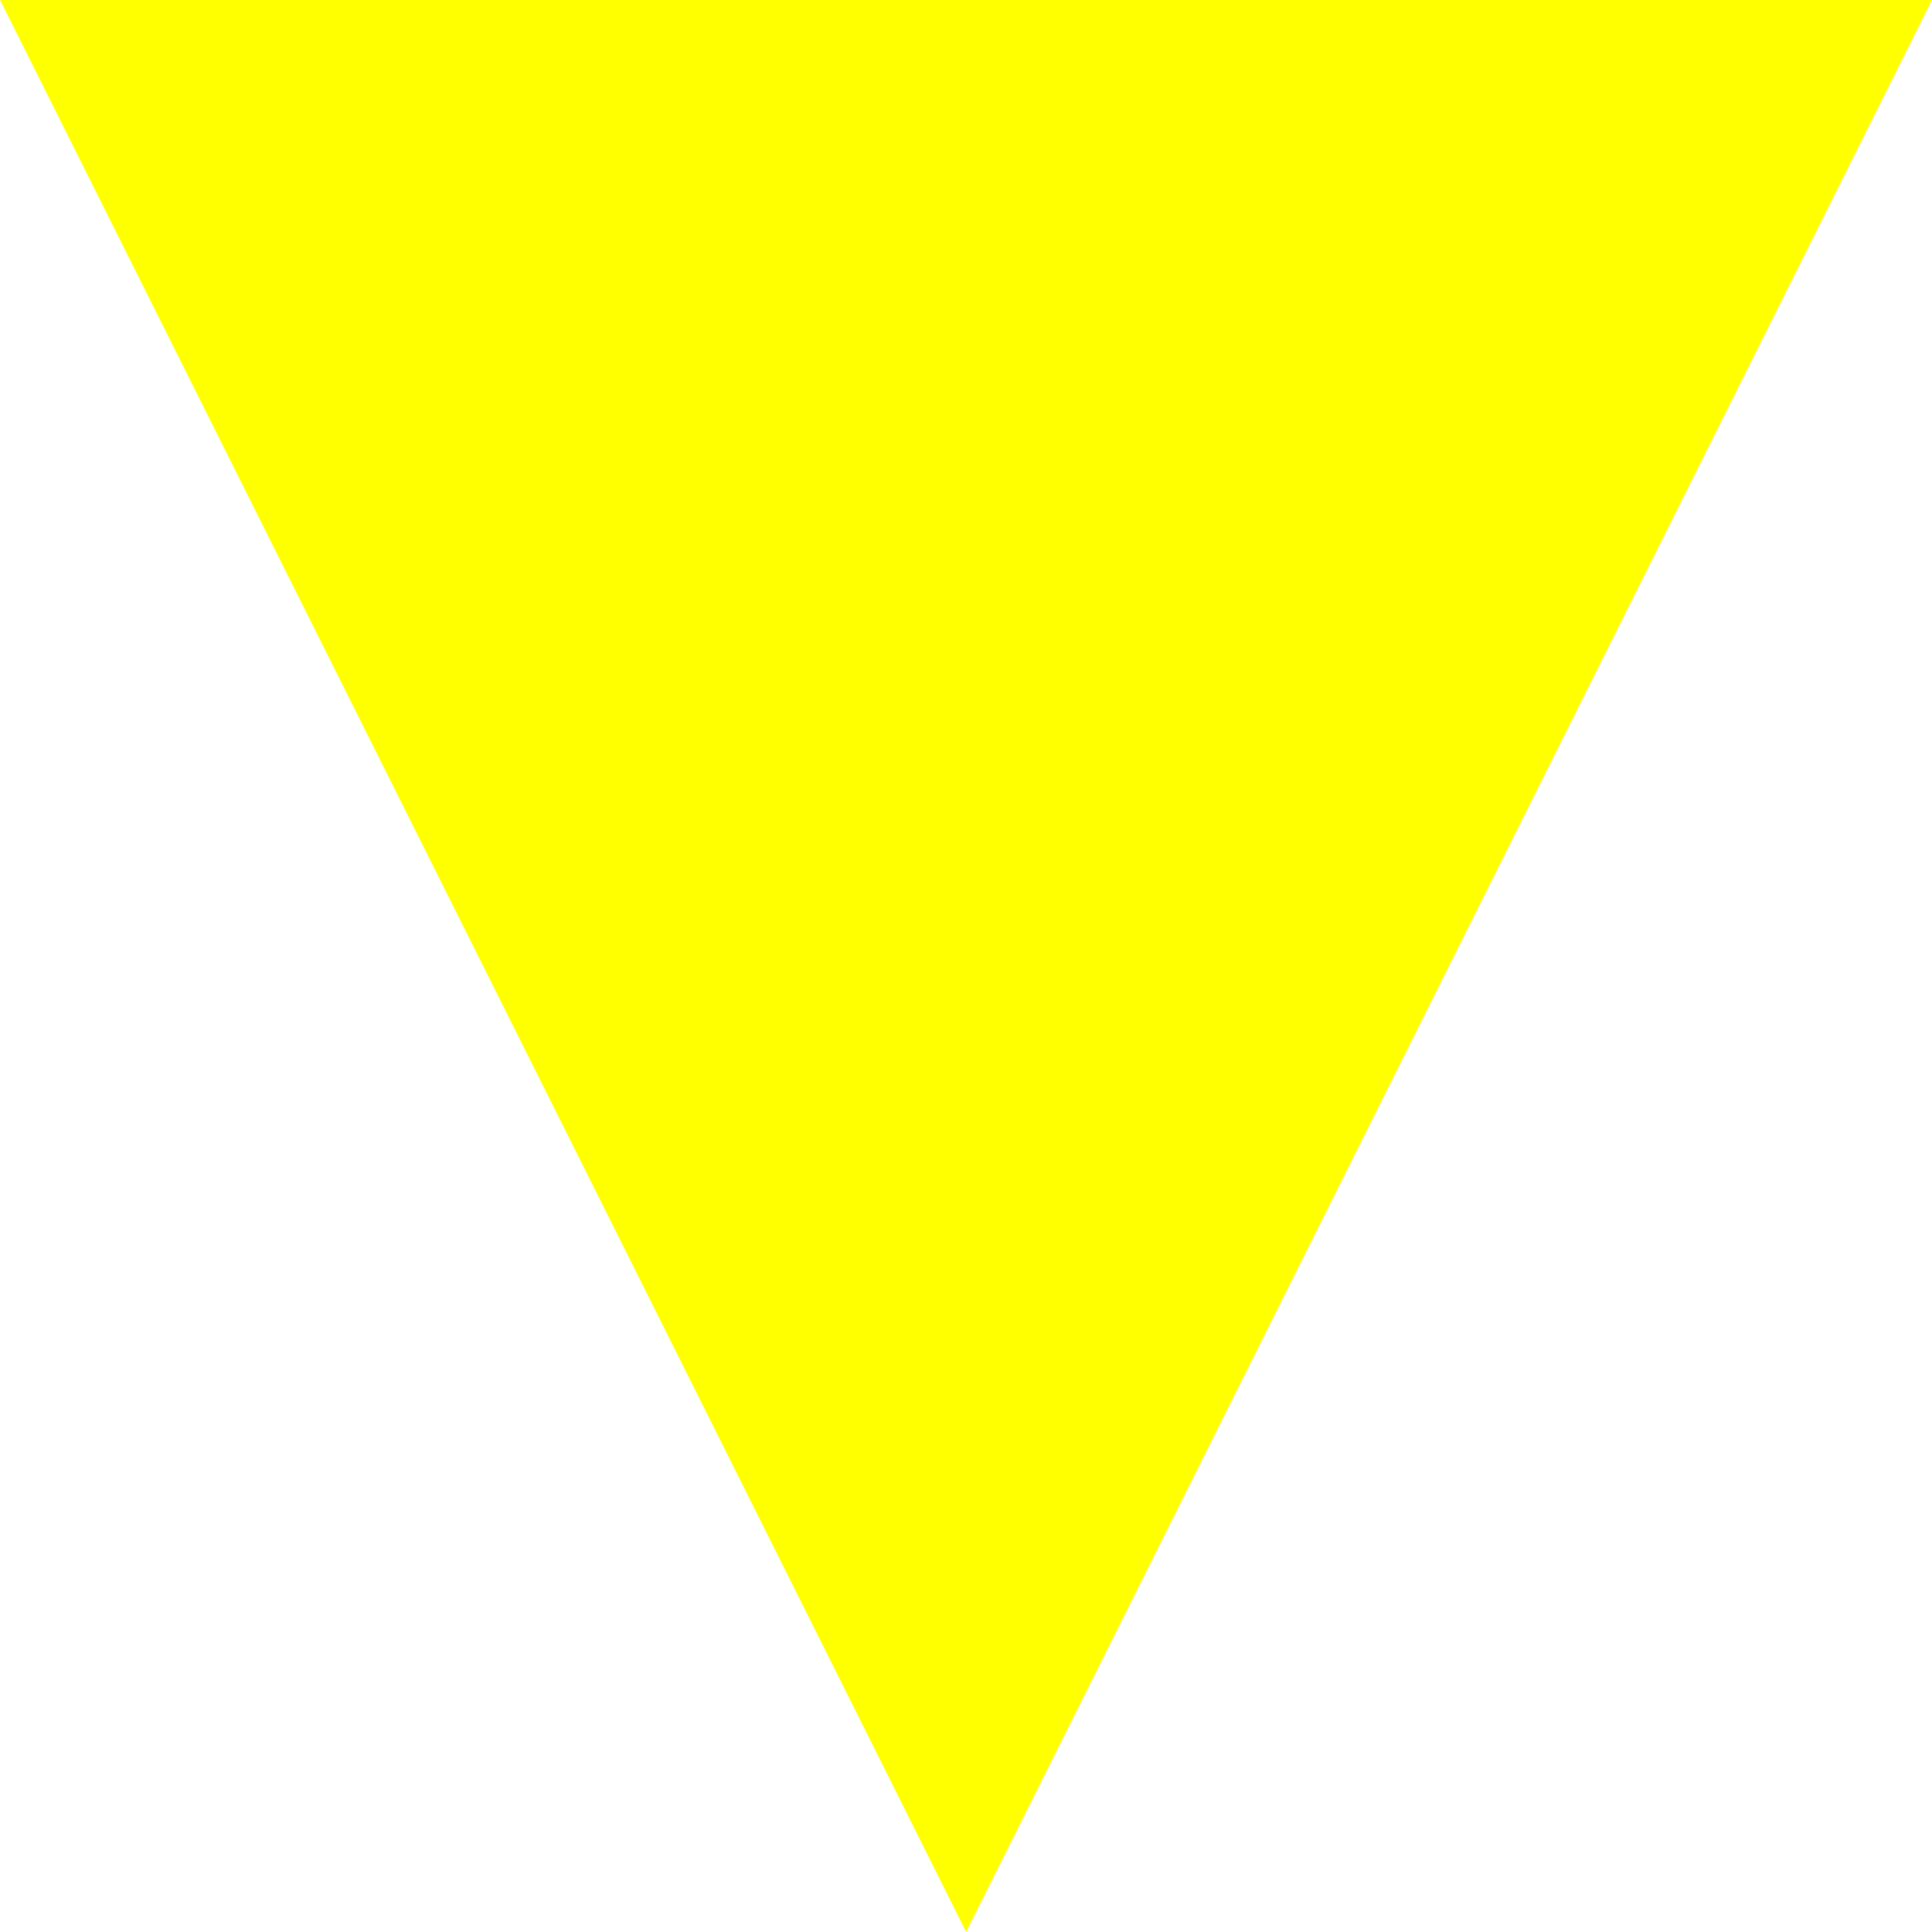
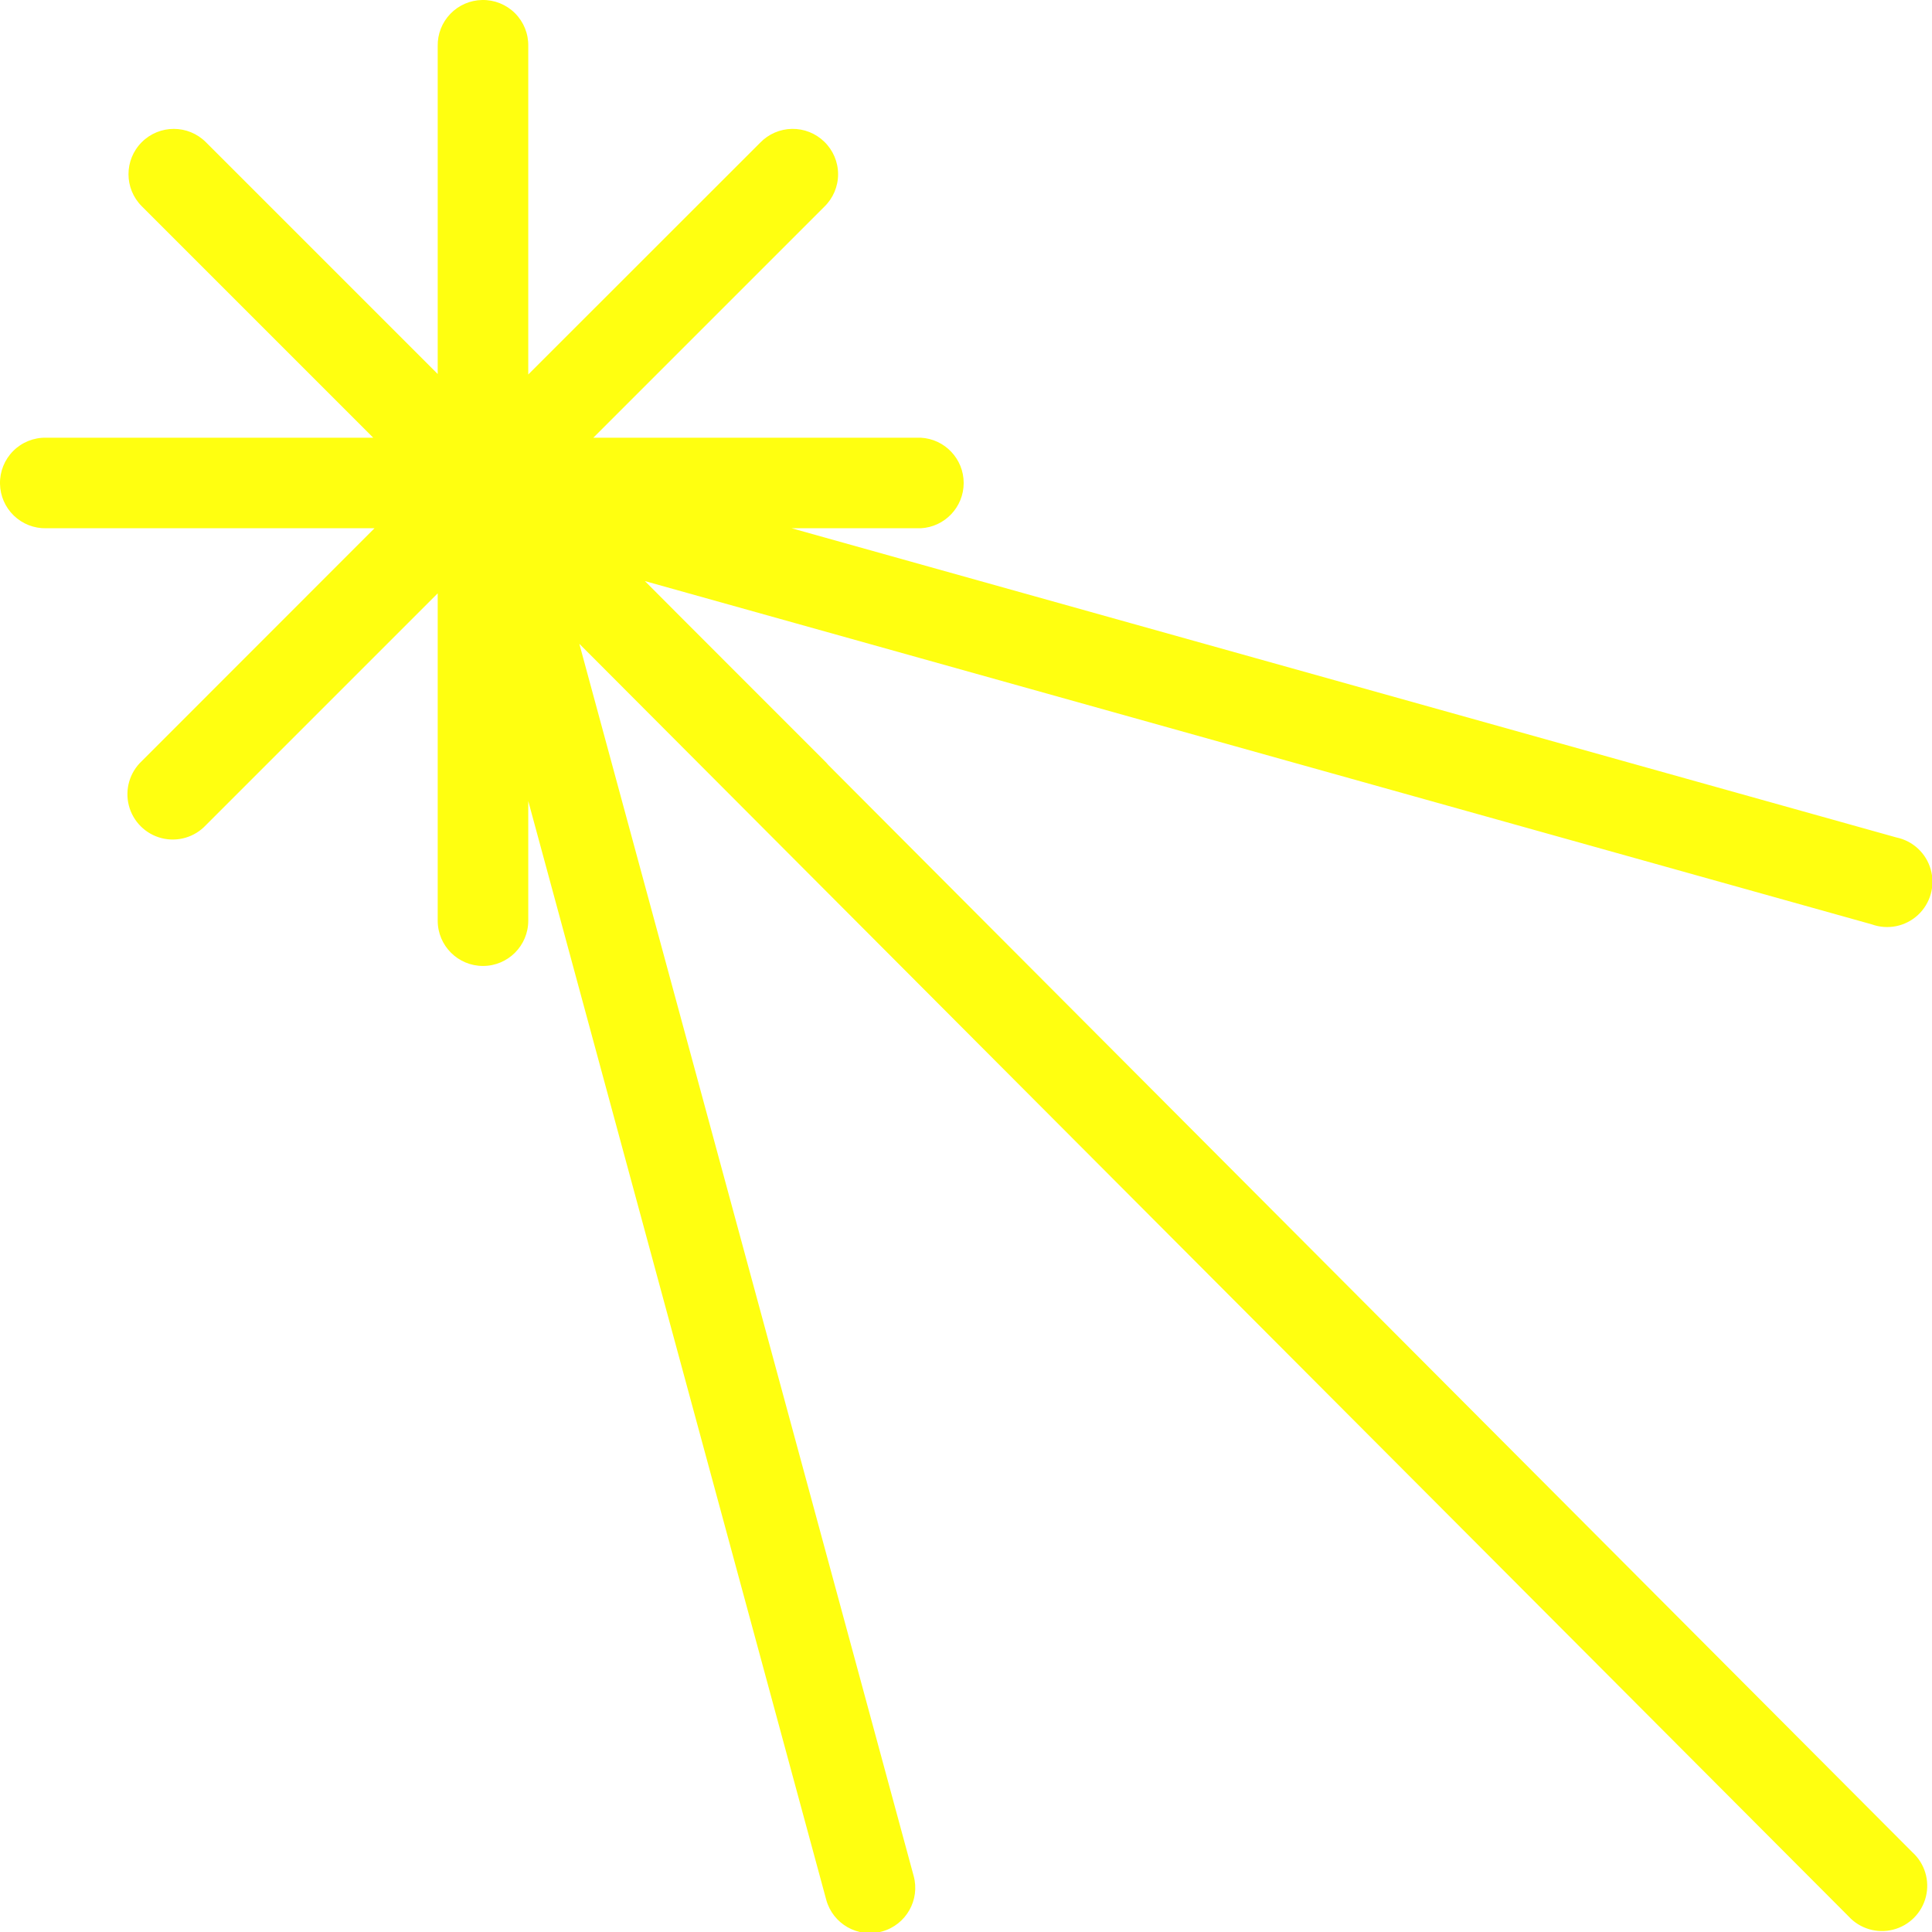
- <svg xmlns="http://www.w3.org/2000/svg" id="svg8" version="1.1" viewBox="0 0 8.467 8.467" height="32" width="32">
+ <svg xmlns="http://www.w3.org/2000/svg" width="32" height="32" viewBox="0 0 8.467 8.467" version="1.1" id="svg8">
  <defs id="defs2" />
-   <g transform="translate(0,-288.5333)" id="layer1">
-     <path id="path815" d="m 0,288.533 h 8.467 l -4.233,8.467 z" style="fill:#ffff00;stroke:none;stroke-width:0.265px;stroke-linecap:butt;stroke-linejoin:miter;stroke-opacity:1;fill-opacity:1" />
-   </g>
+   <path id="path819" transform="scale(0.2645833)" d="M 7.986 0 A 0.749 0.749 0 0 0 7.25 0.764 L 7.25 6.195 L 3.41 2.355 A 0.75 0.75 0 1 0 2.348 3.416 L 6.182 7.25 L 0.764 7.25 A 0.749 0.749 0 0 0 0 8.014 A 0.749 0.749 0 0 0 0.764 8.75 L 6.203 8.75 L 2.348 12.607 A 0.751 0.751 0 1 0 3.41 13.668 L 7.25 9.828 L 7.25 15.25 A 0.75 0.75 0 1 0 8.75 15.25 L 8.75 13.268 L 13.686 31.469 A 0.75 0.75 0 0 0 15.133 31.07 L 9.596 10.664 L 9.83 10.898 L 30.619 31.742 A 0.75 0.75 0 1 0 31.676 30.68 L 13.719 12.67 A 0.749 0.749 0 0 0 13.652 12.598 L 11.373 10.318 L 10.682 9.625 L 31.004 15.311 A 0.75 0.75 0 1 0 31.41 13.871 L 13.113 8.75 L 15.25 8.75 A 0.751 0.751 0 0 0 15.25 7.25 L 9.828 7.25 L 13.652 3.426 A 0.749 0.749 0 0 0 13.652 2.346 A 0.749 0.749 0 0 0 12.592 2.363 L 8.75 6.203 L 8.75 0.764 A 0.749 0.749 0 0 0 7.986 0 z " style="color:#000000;font-style:normal;font-variant:normal;font-weight:normal;font-stretch:normal;font-size:medium;line-height:normal;font-family:sans-serif;font-variant-ligatures:normal;font-variant-position:normal;font-variant-caps:normal;font-variant-numeric:normal;font-variant-alternates:normal;font-feature-settings:normal;text-indent:0;text-align:start;text-decoration:none;text-decoration-line:none;text-decoration-style:solid;text-decoration-color:#000000;letter-spacing:normal;word-spacing:normal;text-transform:none;writing-mode:lr-tb;direction:ltr;text-orientation:mixed;dominant-baseline:auto;baseline-shift:baseline;text-anchor:start;white-space:normal;shape-padding:0;clip-rule:nonzero;display:inline;overflow:visible;visibility:visible;opacity:1;isolation:auto;mix-blend-mode:normal;color-interpolation:sRGB;color-interpolation-filters:linearRGB;solid-color:#000000;solid-opacity:1;vector-effect:none;fill:#ffff10;fill-opacity:1;fill-rule:nonzero;stroke:none;stroke-width:1.499;stroke-linecap:round;stroke-linejoin:miter;stroke-miterlimit:4;stroke-dasharray:none;stroke-dashoffset:0;stroke-opacity:1;color-rendering:auto;image-rendering:auto;shape-rendering:auto;text-rendering:auto;enable-background:accumulate" />
</svg>
